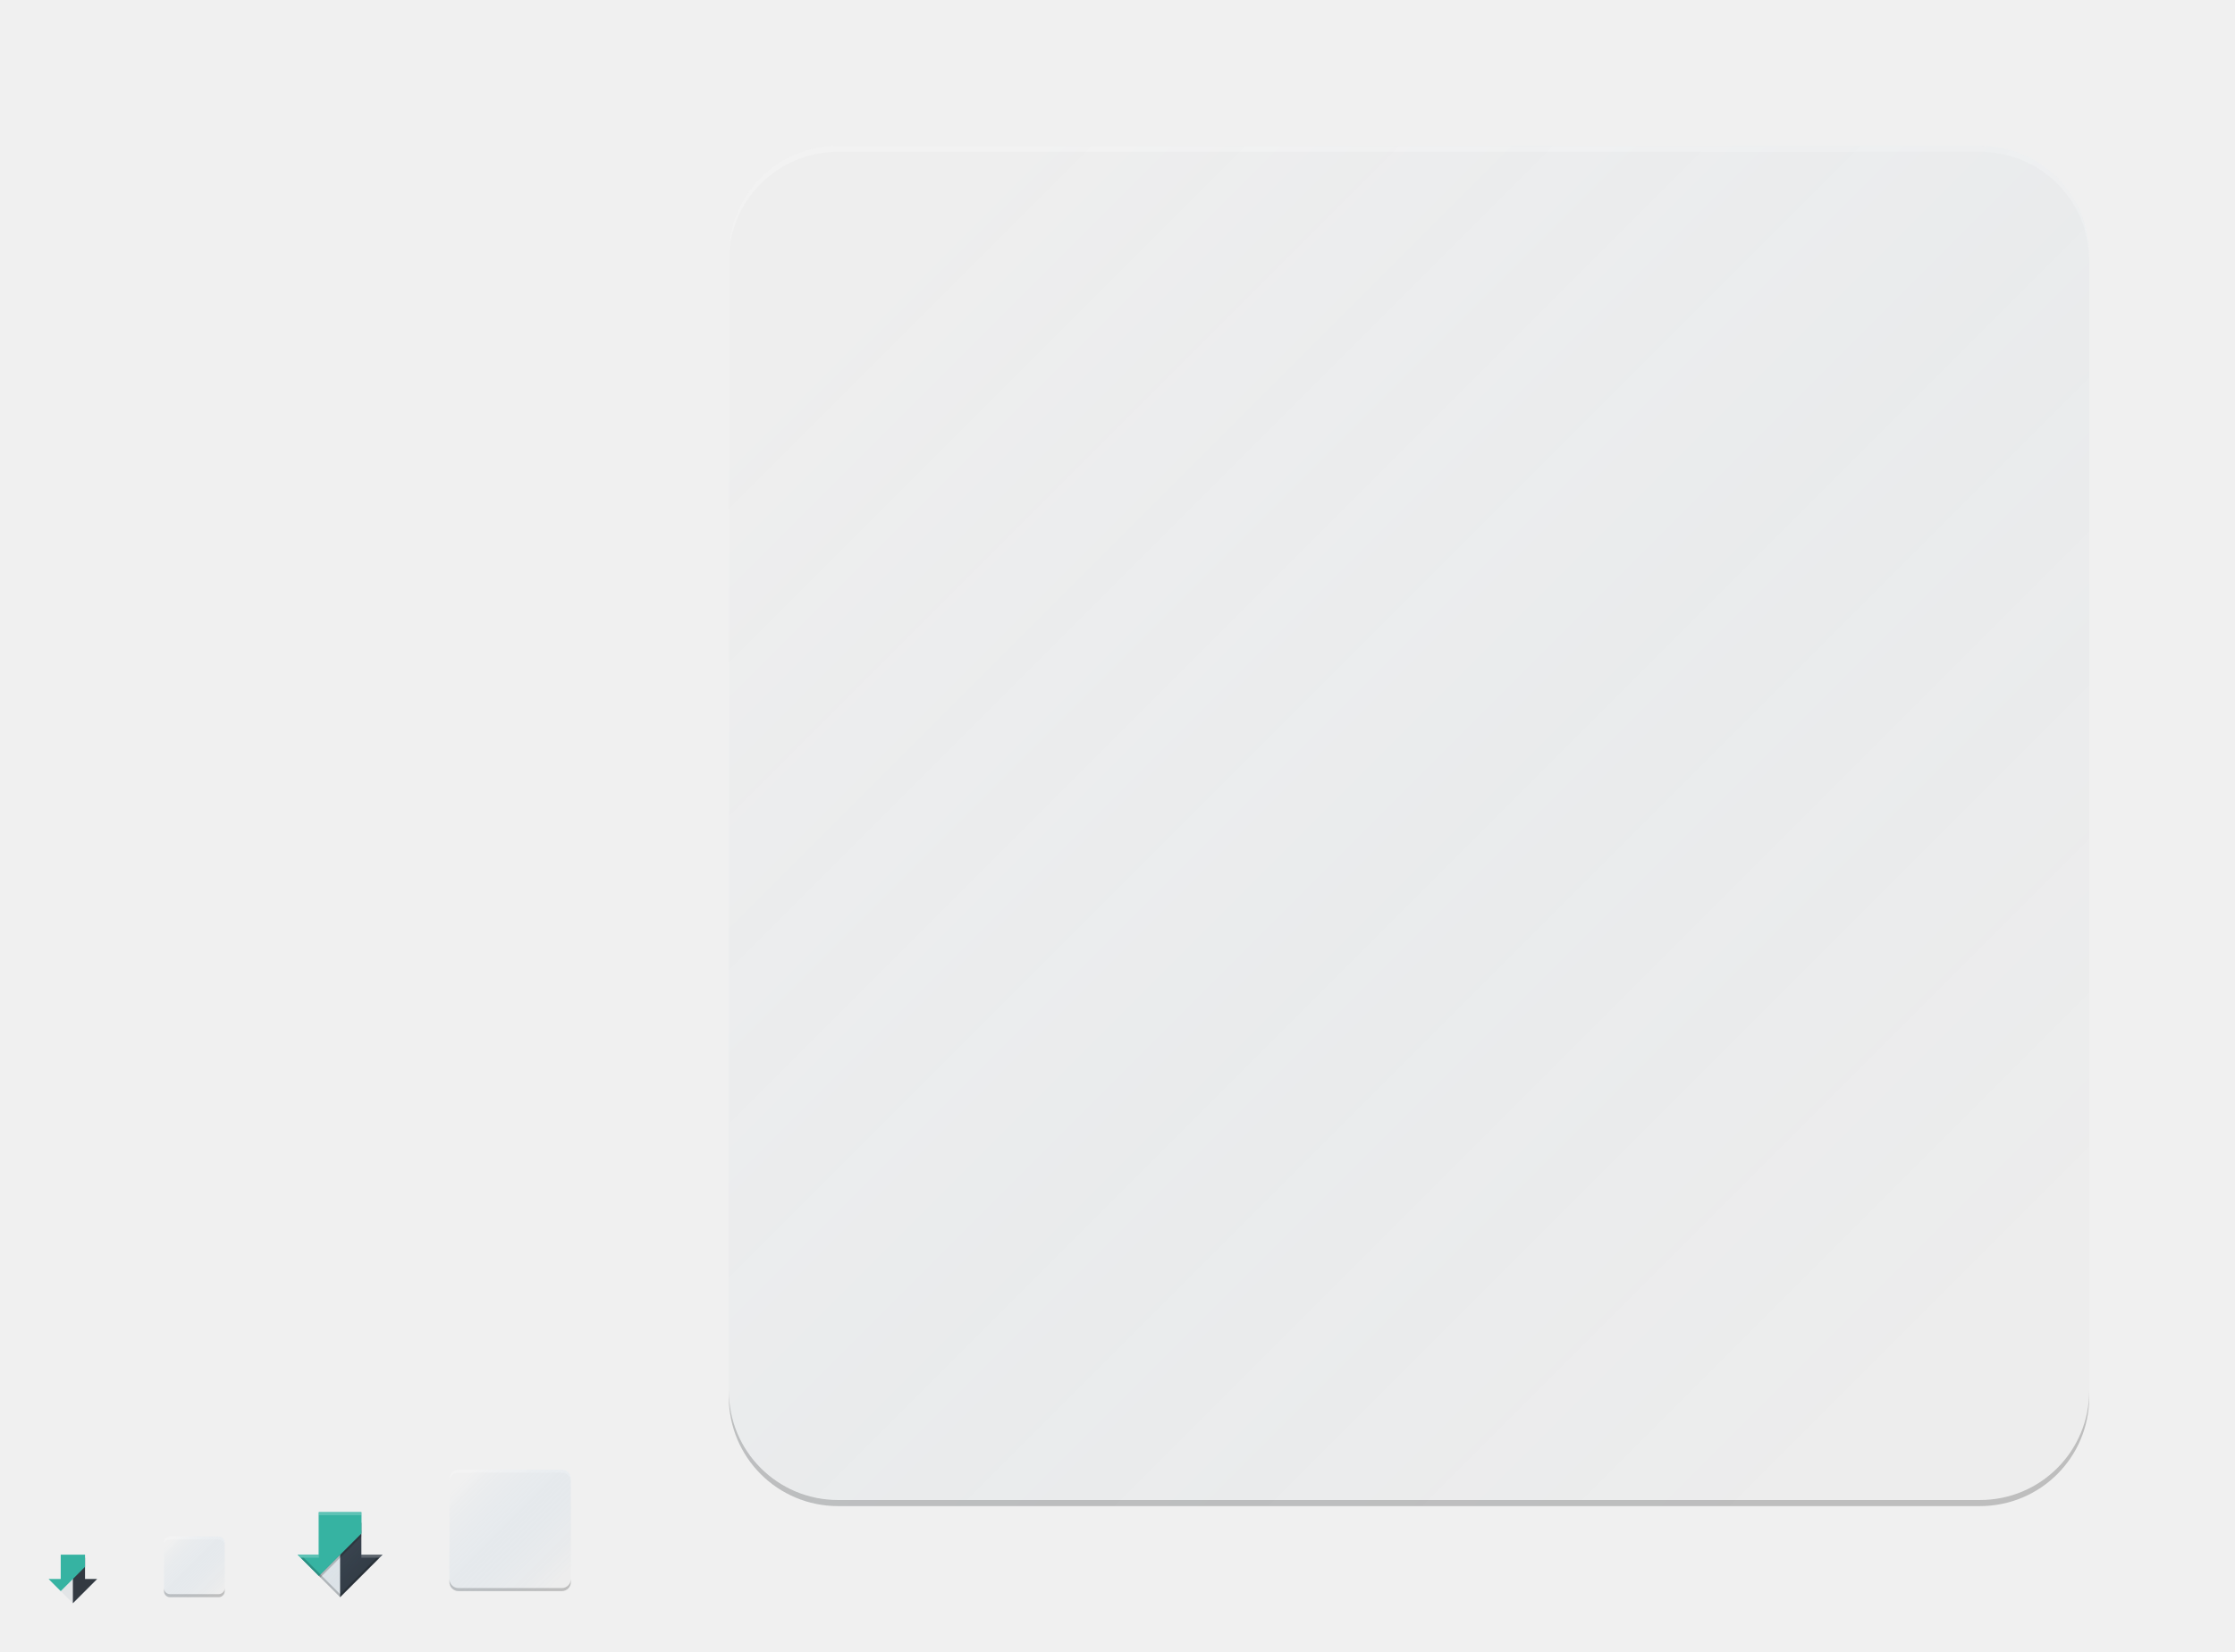
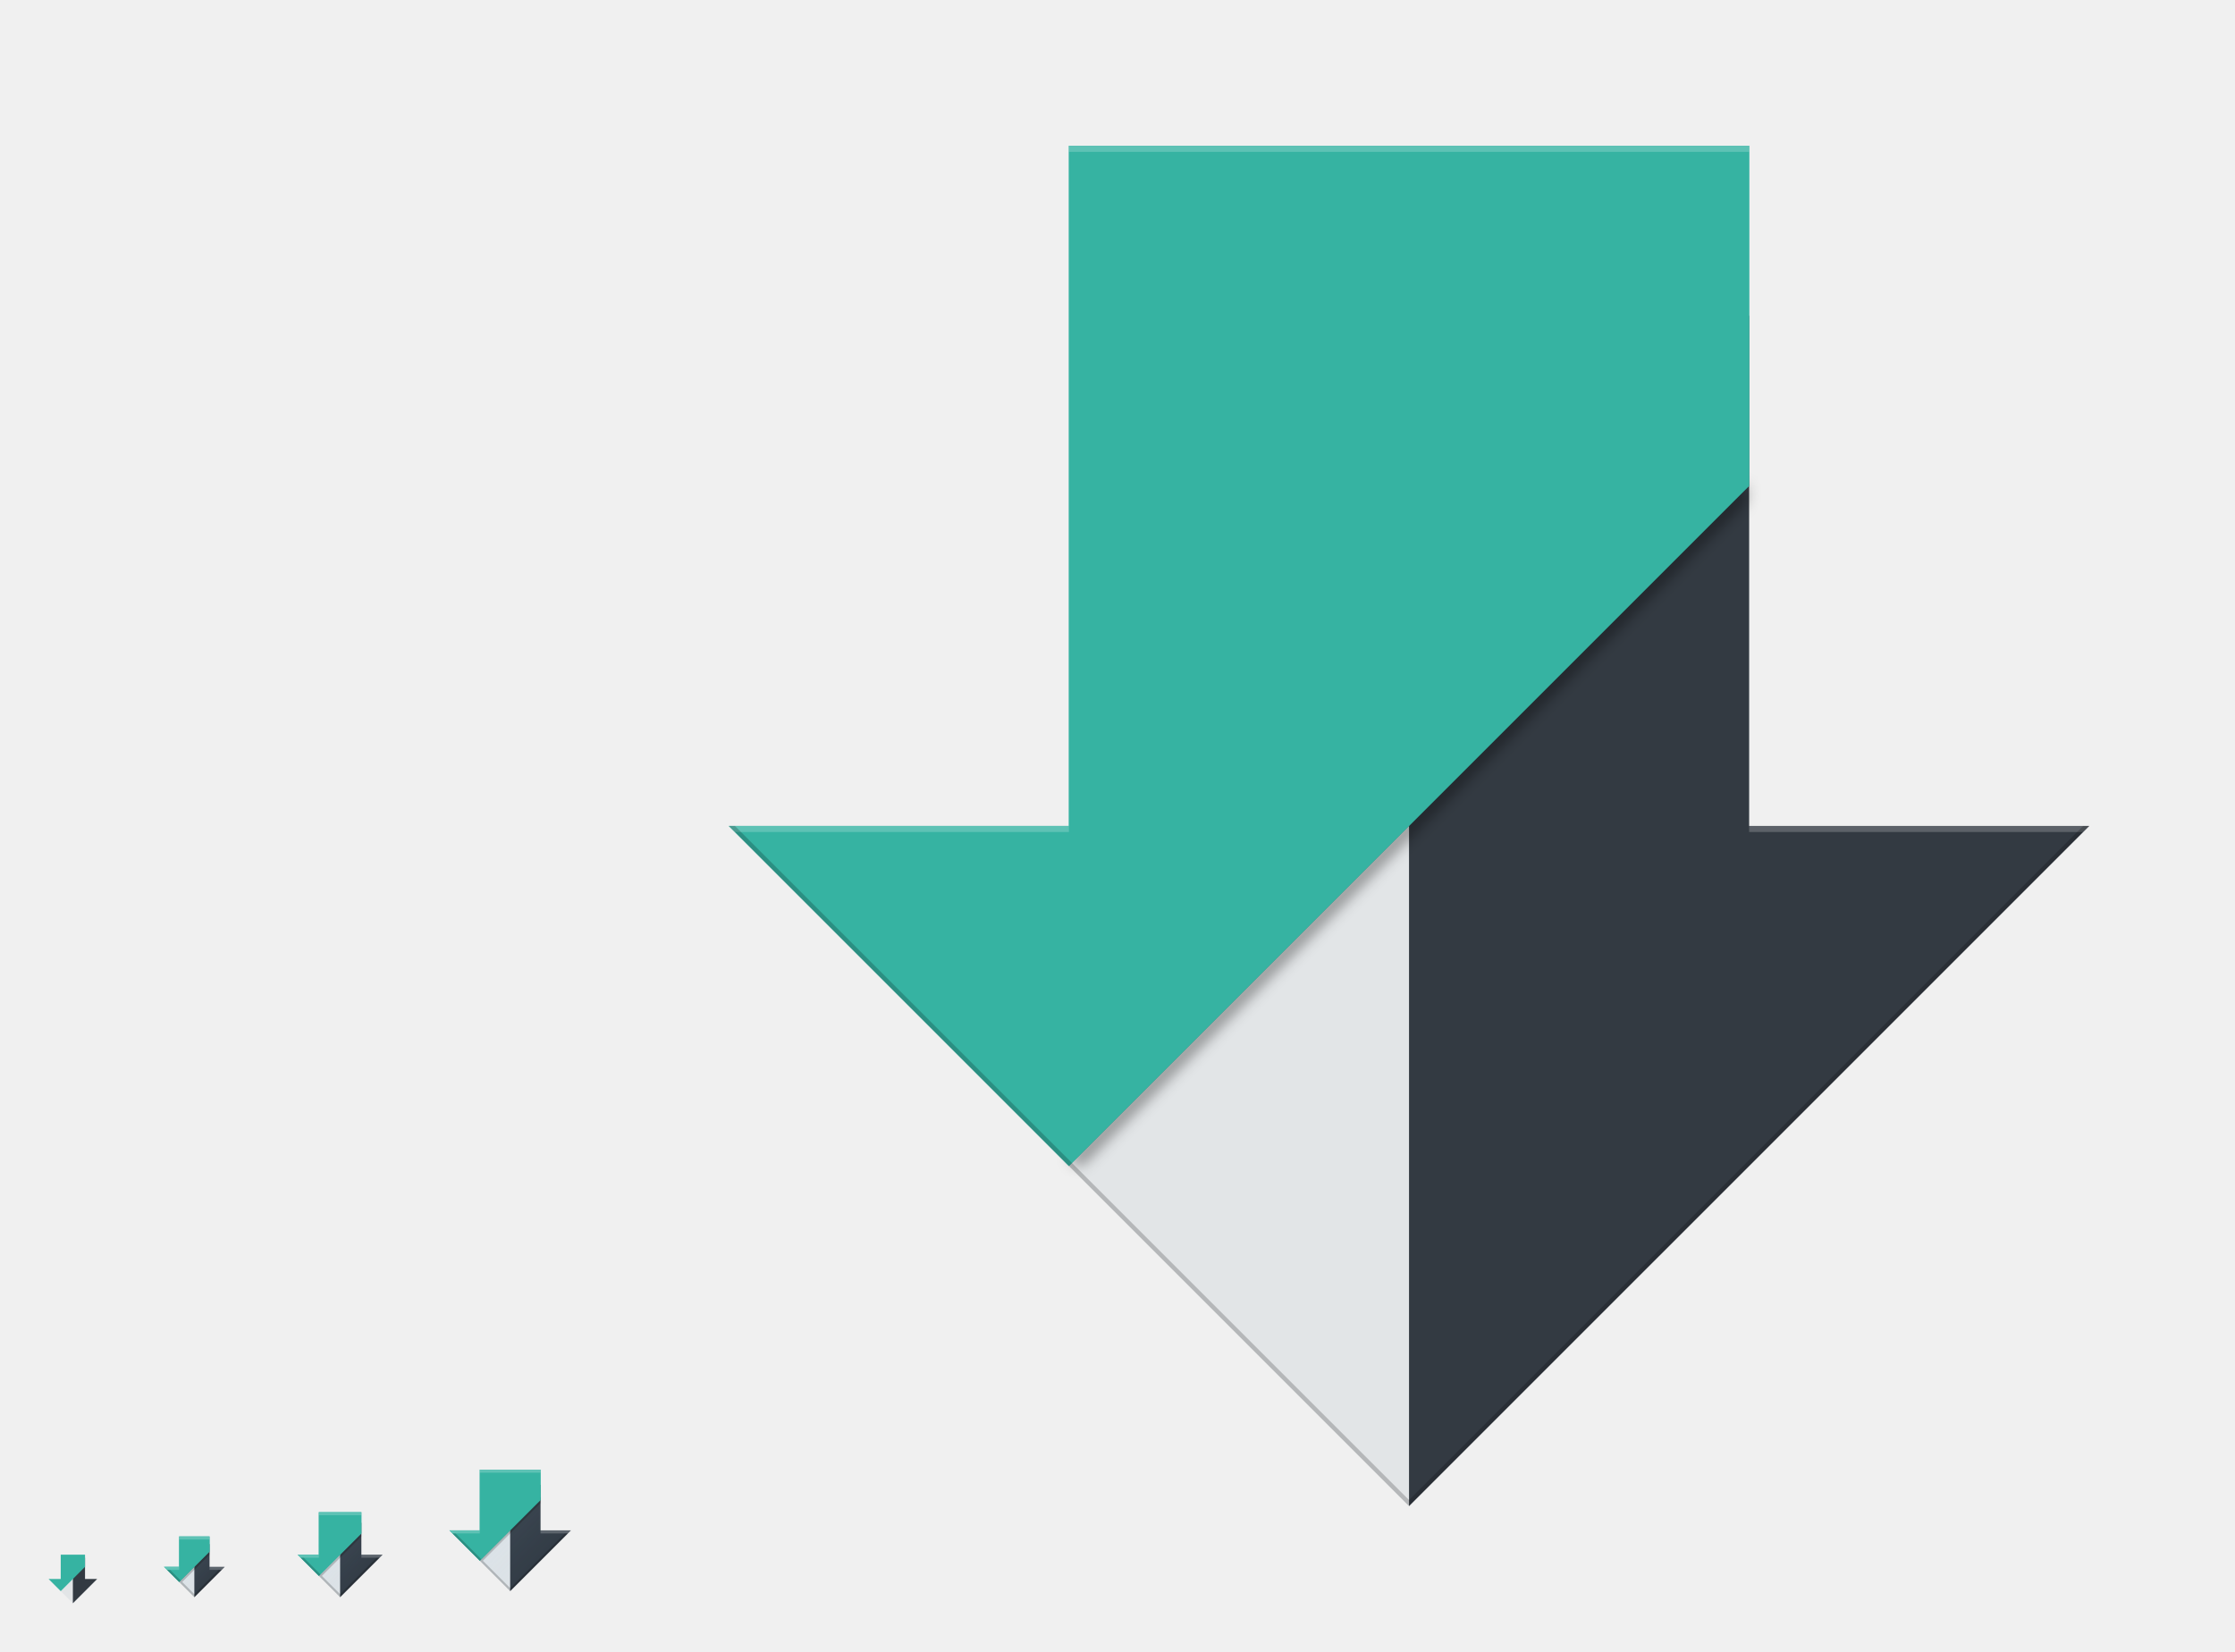
<svg xmlns="http://www.w3.org/2000/svg" xmlns:xlink="http://www.w3.org/1999/xlink" width="736" height="544" viewBox="0 0 736 544" version="1.1" id="svg1087">
  <defs id="defs1081">
-     <filter style="color-interpolation-filters:sRGB" id="filter5087" x="-0.048" width="1.096" y="-0.048" height="1.096">
-       <feGaussianBlur stdDeviation="0.8" id="feGaussianBlur5089" />
-     </filter>
-     <linearGradient xlink:href="#linearGradient4165" id="linearGradient4347" gradientUnits="userSpaceOnUse" gradientTransform="matrix(0.4782584,0,0,0.4782607,52.5218,24.1749)" x1="7" y1="1011.362" x2="41" y2="1045.362" />
    <linearGradient id="linearGradient4165">
      <stop style="stop-color:#ffffff;stop-opacity:0.15" offset="0" id="stop4167" />
      <stop style="stop-color:#177ed5;stop-opacity:0;" offset="1" id="stop4169" />
    </linearGradient>
    <linearGradient xlink:href="#linearGradient4165" id="linearGradient4435" gradientUnits="userSpaceOnUse" gradientTransform="matrix(0.6521704,0,0,0.6521733,96.3479,-158.6702)" x1="7" y1="1011.362" x2="41" y2="1045.362" />
-     <linearGradient xlink:href="#linearGradient4165" id="linearGradient4171-1-0" x1="7" y1="1011.362" x2="41" y2="1045.362" gradientUnits="userSpaceOnUse" gradientTransform="matrix(0.9565217,0,0,0.9565217,145.0435,-479.6505)" />
-     <linearGradient xlink:href="#linearGradient4165-3" id="linearGradient4449-0" gradientUnits="userSpaceOnUse" gradientTransform="matrix(10.43473,0,0,10.43477,213.5652,-10458.721)" x1="7" y1="1011.362" x2="41" y2="1045.362" />
-     <linearGradient id="linearGradient4165-3">
-       <stop style="stop-color:#ffffff;stop-opacity:0.055" offset="0" id="stop4167-6" />
-       <stop style="stop-color:#177ed5;stop-opacity:0;" offset="1" id="stop4169-7" />
-     </linearGradient>
-     <filter style="color-interpolation-filters:sRGB" id="filter4983" x="-0.025" width="1.05" y="-0.023" height="1.046">
-       <feGaussianBlur stdDeviation="0.152" id="feGaussianBlur4985" />
+     <linearGradient xlink:href="#linearGradient4165" id="linearGradient4549" gradientUnits="userSpaceOnUse" gradientTransform="matrix(0.931672,0,0,0.9316761,145.6398,-454.1003)" x1="7" y1="1011.362" x2="41" y2="1045.362" />
+     <linearGradient xlink:href="#linearGradient4165" id="linearGradient4601" gradientUnits="userSpaceOnUse" gradientTransform="matrix(0.465836,0,0,0.4658381,52.81993,36.94985)" x1="7" y1="1011.362" x2="41" y2="1045.362" />
+     <filter style="color-interpolation-filters:sRGB" id="filter5298" x="-0.025" width="1.049" y="-0.023" height="1.047">
+       <feGaussianBlur stdDeviation="0.143" id="feGaussianBlur5300" />
+     </filter>
+     <filter style="color-interpolation-filters:sRGB" id="filter5334" x="-0.024" width="1.048" y="-0.024" height="1.048">
+       <feGaussianBlur stdDeviation="0.139" id="feGaussianBlur5336" />
    </filter>
  </defs>
  <g id="layer1" transform="translate(0,-153.0667)" style="display:none">
    <rect style="display:inline;overflow:visible;visibility:visible;fill:#fefefe;fill-opacity:1;fill-rule:nonzero;stroke:none;stroke-width:2;marker:none;enable-background:accumulate" id="rect3951" width="512" height="512" x="-720" y="169.067" transform="scale(-1,1)" />
    <text y="733.323" xml:space="preserve" x="15.007" style="font-style:normal;font-variant:normal;font-weight:normal;font-stretch:normal;line-height:0%;font-family:'DejaVu Sans';-inkscape-font-specification:'DejaVu Sans';display:inline;fill:#000000;fill-opacity:1;stroke:none;enable-background:new" id="context">
      <tspan style="font-style:normal;font-variant:normal;font-weight:normal;font-stretch:normal;font-size:18px;line-height:1.25;font-family:'DejaVu Sans';-inkscape-font-specification:'DejaVu Sans'" y="733.323" x="15.007" id="tspan3933">apps</tspan>
    </text>
    <text y="733.323" xml:space="preserve" x="142.488" style="font-style:normal;font-variant:normal;font-weight:bold;font-stretch:normal;line-height:0%;font-family:'DejaVu Sans';-inkscape-font-specification:'DejaVu Sans Bold';text-align:start;writing-mode:lr-tb;text-anchor:start;display:inline;fill:#000000;fill-opacity:1;stroke:none;enable-background:new" id="icon-name">
      <tspan style="font-style:normal;font-variant:normal;font-weight:bold;font-stretch:normal;font-size:18px;line-height:1.25;font-family:'DejaVu Sans';-inkscape-font-specification:'DejaVu Sans Bold'" y="733.323" x="142.488" id="tspan3937">example</tspan>
    </text>
    <rect style="display:inline;overflow:visible;visibility:visible;fill:#fefefe;fill-opacity:1;fill-rule:nonzero;stroke:none;stroke-width:2;marker:none;enable-background:accumulate" id="rect16x16" width="16" height="16" x="-32" y="665.067" transform="scale(-1,1)" />
    <rect style="display:inline;overflow:visible;visibility:visible;fill:#fefefe;fill-opacity:1;fill-rule:nonzero;stroke:none;stroke-width:2;marker:none;enable-background:accumulate" id="rect24x24" width="24" height="24" x="-76" y="657.067" transform="scale(-1,1)" />
    <rect style="display:inline;overflow:visible;visibility:visible;fill:#fefefe;fill-opacity:1;fill-rule:nonzero;stroke:none;stroke-width:2;marker:none;enable-background:accumulate" id="rect32x32" width="32" height="32" x="-128" y="649.067" transform="scale(-1,1)" />
    <rect y="633.067" x="-192" height="48" width="48" id="rect48x48" style="display:inline;overflow:visible;visibility:visible;fill:#fefefe;fill-opacity:1;fill-rule:nonzero;stroke:none;stroke-width:2;marker:none;enable-background:accumulate" transform="scale(-1,1)" />
  </g>
  <g id="layer2" style="display:inline">
-     <path id="path5069" d="m 143,485 c -1.665,0 -3,1.291 -3,3 v 17 17 c 0,1.862 1.342,3 3,3 h 17 17 c 1.738,0 3,-1.277 3,-3 v -17 -17 c 0,-1.694 -1.291,-3 -3,-3 h -17 z" style="display:inline;fill:none;fill-opacity:0.5;stroke:none;stroke-width:2;stroke-linecap:round;stroke-linejoin:round;stroke-miterlimit:4;stroke-dasharray:none;stroke-opacity:1;filter:url(#filter5087);enable-background:new" />
-     <path style="display:inline;fill:none;fill-opacity:0.5;stroke:none;stroke-width:2;stroke-linecap:round;stroke-linejoin:round;stroke-miterlimit:4;stroke-dasharray:none;stroke-opacity:1;filter:url(#filter5087);enable-background:new" d="m 143,485 c -1.665,0 -3,1.291 -3,3 v 17 17 c 0,1.862 1.342,3 3,3 h 17 17 c 1.738,0 3,-1.277 3,-3 v -17 -17 c 0,-1.694 -1.291,-3 -3,-3 h -17 z" id="path4506" />
-     <rect ry="2" rx="2" y="-74" x="-526" height="20" width="20" id="rect4243" style="display:inline;fill:#ededed;fill-opacity:1;stroke:none;enable-background:new" transform="matrix(0,-1,-1,0,0,0)" />
-     <rect transform="matrix(0,-1,-1,0,0,0)" style="display:inline;fill:#ededed;fill-opacity:1;stroke:none;enable-background:new" id="rect4203" width="40" height="40" x="-524" y="-188" rx="3" ry="3" />
-     <rect ry="36" rx="36" y="-688" x="-496" height="448" width="448" id="rect4229" style="display:inline;fill:#ededed;fill-opacity:1;stroke:none;enable-background:new" transform="matrix(0,-1,-1,0,0,0)" />
-     <path style="display:inline;fill:#000000;fill-opacity:0.2;stroke:none;enable-background:new" d="M 240 458 L 240 460 C 240 479.944 256.056 496 276 496 L 652 496 C 671.944 496 688 479.944 688 460 L 688 458 C 688 477.944 671.944 494 652 494 L 276 494 C 256.056 494 240 477.944 240 458 z " id="rect4502" />
-     <path id="path4507" d="m 240,86 v -2 c 0,-19.944 16.056,-36 36,-36 h 376 c 19.944,0 36,16.056 36,36 v 2 C 688,66.056 671.944,50 652,50 H 276 c -19.944,0 -36,16.056 -36,36 z" style="display:inline;fill:#ffffff;fill-opacity:0.2;stroke:none;enable-background:new" />
-     <path style="display:inline;fill:#000000;fill-opacity:0.2;stroke:none;enable-background:new" d="M 148 520 L 148 521 C 148 522.662 149.338 524 151 524 L 185 524 C 186.662 524 188 522.662 188 521 L 188 520 C 188 521.662 186.662 523 185 523 L 151 523 C 149.338 523 148 521.662 148 520 z " id="rect4509" />
-     <path id="path4514" d="m 148,488 v -1 c 0,-1.662 1.338,-3 3,-3 h 34 c 1.662,0 3,1.338 3,3 v 1 c 0,-1.662 -1.338,-3 -3,-3 h -34 c -1.662,0 -3,1.338 -3,3 z" style="display:inline;fill:#ffffff;fill-opacity:0.2;stroke:none;enable-background:new" />
-     <path style="display:inline;fill:#000000;fill-opacity:0.2;stroke:none;enable-background:new" d="M 54 523 L 54 524 C 54 525.108 54.892 526 56 526 L 72 526 C 73.108 526 74 525.108 74 524 L 74 523 C 74 524.108 73.108 525 72 525 L 56 525 C 54.892 525 54 524.108 54 523 z " id="rect4523" />
-     <path id="path4528" d="m 54,509 v -1 c 0,-1.108 0.892,-2 2,-2 h 16 c 1.108,0 2,0.892 2,2 v 1 c 0,-1.108 -0.892,-2 -2,-2 H 56 c -1.108,0 -2,0.892 -2,2 z" style="display:inline;fill:#ffffff;fill-opacity:0.2;stroke:none;enable-background:new" />
-     <path style="display:inline;fill:url(#linearGradient4171-1-0);fill-opacity:1;stroke:none;stroke-width:2;stroke-linecap:round;stroke-linejoin:round;stroke-miterlimit:4;stroke-dasharray:none;stroke-opacity:1;enable-background:new" d="M 151 484 C 149.338 484 148 485.338 148 487 L 148 494.92 L 148 513.111 L 148 521 C 148 522.662 149.338 524 151 524 L 158.92 524 L 177.1 524 L 185 524 C 186.662 524 188 522.662 188 521 L 188 513.078 L 188 494.893 L 188 487 C 188 485.338 186.662 484 185 484 L 177.08 484 L 158.9 484 L 151 484 z " id="circle4163-3-4" />
-     <path style="display:inline;fill:url(#linearGradient4347);fill-opacity:1;stroke:none;stroke-width:2;stroke-linecap:round;stroke-linejoin:round;stroke-miterlimit:4;stroke-dasharray:none;stroke-opacity:1;enable-background:new" d="M 56 506 C 54.892 506 54 506.892 54 508 L 54 511.461 L 54 520.555 L 54 524 C 54 525.108 54.892 526 56 526 L 59.461 526 L 68.551 526 L 72 526 C 73.108 526 74 525.108 74 524 L 74 520.539 L 74 511.445 L 74 508 C 74 506.892 73.108 506 72 506 L 68.539 506 L 59.449 506 L 56 506 z " id="path4345" />
-     <path style="display:inline;fill:url(#linearGradient4449-0);fill-opacity:1;stroke:none;stroke-width:16;stroke-linecap:round;stroke-linejoin:round;stroke-miterlimit:4;stroke-dasharray:none;stroke-opacity:1;enable-background:new" d="M 276 48 C 256.056 48 240 64.056 240 84 L 240 186.592 L 240 357.377 L 240 460 C 240 479.944 256.056 496 276 496 L 378.982 496 L 549.365 496 L 652 496 C 671.944 496 688 479.944 688 460 L 688 357.396 L 688 186.654 L 688 84 C 688 64.056 671.944 48 652 48 L 549.006 48 L 378.625 48 L 276 48 z " id="path4447" />
    <path style="fill:#e2e5e7;stroke:none;stroke-width:1px;stroke-linecap:butt;stroke-linejoin:miter;stroke-opacity:1;fill-opacity:1" d="m 24,528 8,-8 h -4 v -8 h -8 v 8 h -4 z" id="path4524" />
    <path style="fill:#333a42;stroke:none;stroke-width:1px;stroke-linecap:butt;stroke-linejoin:miter;stroke-opacity:1;fill-opacity:1" d="M 24 513 L 24 528 L 32 520 L 28 520 L 28 513 L 24 513 z " id="path4529" />
    <path style="fill:#36b3a2;fill-opacity:1;stroke:none;stroke-width:1px;stroke-linecap:butt;stroke-linejoin:miter;stroke-opacity:1" d="M 20 512 L 20 515 L 20 516 L 20 520 L 16 520 L 20 524 L 24 520 L 28 516 L 28 512 L 24 512 L 20 512 z " id="path4534" />
    <path id="path4559" d="m 112,526 14,-14 h -7 v -14 h -14 v 14 h -7 z" style="fill:#e2e5e7;fill-opacity:1;stroke:none;stroke-width:1.75px;stroke-linecap:butt;stroke-linejoin:miter;stroke-opacity:1" />
    <path style="fill:#333a42;fill-opacity:1;stroke:none;stroke-width:1.75px;stroke-linecap:butt;stroke-linejoin:miter;stroke-opacity:1" d="M 112,501.5 V 526 l 14,-14 h -7 v -10.5 z" id="path4561" />
    <path id="path4563" d="m 105,498 v 5.25 1.75 7 h -7 l 7,7 7,-7 7,-7 v -7 h -7 z" style="fill:#36b3a2;fill-opacity:1;stroke:none;stroke-width:1.75px;stroke-linecap:butt;stroke-linejoin:miter;stroke-opacity:1" />
    <path style="display:inline;fill:url(#linearGradient4435);fill-opacity:1;stroke:none;stroke-width:2;stroke-linecap:round;stroke-linejoin:round;stroke-miterlimit:4;stroke-dasharray:none;stroke-opacity:1;enable-background:new" d="m 105,498 v 14 h -7 l 14,14 14,-14 h -7 v -14 h -12.336 z" id="path4433" />
-     <path style="fill:#000000;fill-opacity:0.2;stroke:none;stroke-width:1px;stroke-linecap:butt;stroke-linejoin:miter;stroke-opacity:1;filter:url(#filter4983)" d="M 106,520 104.5,518.5 119,504 v 2 l -13.5,13.5" id="path4951" />
+     <path style="fill:#000000;fill-opacity:0.2;stroke:none;stroke-width:1px;stroke-linecap:butt;stroke-linejoin:miter;stroke-opacity:1" d="M 105.5,518.5 119,505 v 1 l -13,13" id="path4951" />
    <path style="fill:#36b3a2;fill-opacity:1;stroke:none;stroke-width:1.75px;stroke-linecap:butt;stroke-linejoin:miter;stroke-opacity:1" d="m 105,498 v 5.25 1.75 7 h -7 l 7,7 7,-7 7,-7 v -7 h -7 z" id="path4949" />
    <path style="display:inline;fill:#ffffff;fill-opacity:0.2;stroke:none;stroke-width:2;stroke-linecap:round;stroke-linejoin:round;stroke-miterlimit:4;stroke-dasharray:none;stroke-opacity:1;enable-background:new" d="M 105 498 L 105 499 L 106.664 499 L 119 499 L 119 498 L 106.664 498 L 105 498 z M 98 512 L 99 513 L 105 513 L 105 512 L 98 512 z M 119 512 L 119 513 L 125 513 L 126 512 L 119 512 z " id="path4940" />
    <path style="display:inline;fill:#040404;fill-opacity:0.2;stroke:none;stroke-width:2;stroke-linecap:round;stroke-linejoin:round;stroke-miterlimit:4;stroke-dasharray:none;stroke-opacity:1;enable-background:new" d="M 99 513 L 112 526 L 125 513 L 124 513 L 112 525 L 100 513 L 99 513 z " id="path4573" />
+     <path style="fill:#e2e5e7;fill-opacity:1;stroke:none;stroke-width:2.5px;stroke-linecap:butt;stroke-linejoin:miter;stroke-opacity:1" d="m 168,524 20,-20 h -10 v -20 h -20 v 20 h -10 z" id="path4532" />
+     <path id="path4535" d="m 168,489 v 35 l 20,-20 h -10 v -15 z" style="fill:#333a42;fill-opacity:1;stroke:none;stroke-width:2.5px;stroke-linecap:butt;stroke-linejoin:miter;stroke-opacity:1" />
+     <path style="fill:#36b3a2;fill-opacity:1;stroke:none;stroke-width:2.5px;stroke-linecap:butt;stroke-linejoin:miter;stroke-opacity:1" d="m 158,484 v 7.5 2.5 10 h -10 l 10,10 10,-10 10,-10 v -10 h -10 z" id="path4537" />
+     <path id="path4539" d="m 158,484 v 20 h -10 l 20,20 20,-20 h -10 v -20 h -17.623 z" style="display:inline;fill:url(#linearGradient4549);fill-opacity:1;stroke:none;stroke-width:2.857;stroke-linecap:round;stroke-linejoin:round;stroke-miterlimit:4;stroke-dasharray:none;stroke-opacity:1;enable-background:new" />
+     <path id="path4541" d="m 105,580.3 14,-14 0,1.4 -13.3,13.3" style="fill:#000000;fill-opacity:0.2;stroke:none;stroke-width:1px;stroke-linecap:butt;stroke-linejoin:miter;stroke-opacity:1;filter:url(#filter5298)" transform="matrix(1.428571,0,0,1.428571,8,-316)" />
+     <path id="path4543" d="m 158,484 v 7.5 2.5 10 h -10 l 10,10 10,-10 10,-10 v -10 h -10 z" style="fill:#36b3a2;fill-opacity:1;stroke:none;stroke-width:2.5px;stroke-linecap:butt;stroke-linejoin:miter;stroke-opacity:1" />
+     <path style="display:inline;fill:#ffffff;fill-opacity:0.2;stroke:none;stroke-width:2.857;stroke-linecap:round;stroke-linejoin:round;stroke-miterlimit:4;stroke-dasharray:none;stroke-opacity:1;enable-background:new" d="m 158,484 v 1 H 160.377 178 v -1 h -17.623 z m -10,20 1,1 h 9 v -1 z m 30,0 v 1 h 9 l 1,-1 z" id="path4545" />
+     <path style="display:inline;fill:#040404;fill-opacity:0.2;stroke:none;stroke-width:2.857;stroke-linecap:round;stroke-linejoin:round;stroke-miterlimit:4;stroke-dasharray:none;stroke-opacity:1;enable-background:new" d="m 149,505 19,19 19,-19 h -1 l -18,18 -18,-18 z" id="path4547" />
+     <path style="fill:#e2e5e7;fill-opacity:1;stroke:none;stroke-width:1.25px;stroke-linecap:butt;stroke-linejoin:miter;stroke-opacity:1" d="M 64,526 74,516 H 69 V 506 H 59 v 10 h -5 z" id="path4585" />
+     <path id="path4587" d="M 64,508.5 V 526 l 10,-10 h -5 v -7.5 z" style="fill:#333a42;fill-opacity:1;stroke:none;stroke-width:1.25px;stroke-linecap:butt;stroke-linejoin:miter;stroke-opacity:1" />
+     <path style="fill:#36b3a2;fill-opacity:1;stroke:none;stroke-width:1.25px;stroke-linecap:butt;stroke-linejoin:miter;stroke-opacity:1" d="m 59,506 v 3.75 1.25 5 h -5 l 5,5 5,-5 5,-5 v -5 h -5 z" id="path4589" />
+     <path id="path4591" d="m 59,506 v 10 h -5 l 10,10 10,-10 h -5 v -10 h -8.811 z" style="display:inline;fill:url(#linearGradient4601);fill-opacity:1;stroke:none;stroke-width:1.429;stroke-linecap:round;stroke-linejoin:round;stroke-miterlimit:4;stroke-dasharray:none;stroke-opacity:1;enable-background:new" />
+     <path id="path4595" d="m 59,506 v 3.75 1.25 5 h -5 l 5,5 5,-5 5,-5 v -5 h -5 z" style="fill:#36b3a2;fill-opacity:1;stroke:none;stroke-width:1.25px;stroke-linecap:butt;stroke-linejoin:miter;stroke-opacity:1" />
+     <path style="display:inline;fill:#ffffff;fill-opacity:0.2;stroke:none;stroke-width:1.429;stroke-linecap:round;stroke-linejoin:round;stroke-miterlimit:4;stroke-dasharray:none;stroke-opacity:1;enable-background:new" d="M 59 506 L 59 506.285 L 59 506.715 L 59 507 L 60.189 507 L 69 507 L 69 506 L 60.189 506 L 59 506 z M 54 516 L 54.285 516.285 L 55 517 L 59 517 L 59 516.715 L 59 516.285 L 59 516 L 54 516 z M 69 516 L 69 516.285 L 69 516.715 L 69 517 L 73 517 L 73.715 516.285 L 74 516 L 69 516 z " id="path4597" />
+     <path style="display:inline;fill:#040404;fill-opacity:0.2;stroke:none;stroke-width:1.429;stroke-linecap:round;stroke-linejoin:round;stroke-miterlimit:4;stroke-dasharray:none;stroke-opacity:1;enable-background:new" d="M 69 511 L 59.5 520.5 L 56 517 L 55 517 L 59 521 L 59.5 521.5 L 64 526 L 73 517 L 72 517 L 64 525 L 60 521 L 69 512 L 69 511 z " id="path4599" />
+     <path id="path4791" d="M 464,496 688,272 H 576 V 48 H 352 V 272 H 240 Z" style="fill:#e2e5e7;fill-opacity:1;stroke:none;stroke-width:28px;stroke-linecap:butt;stroke-linejoin:miter;stroke-opacity:1" />
+     <path style="fill:#333a42;fill-opacity:1;stroke:none;stroke-width:28px;stroke-linecap:butt;stroke-linejoin:miter;stroke-opacity:1" d="M 464,104 V 496 L 688,272 H 576 V 104 Z" id="path4793" />
+     <path id="path4795" d="m 352,48 v 84 28 112 H 240 L 352,384 464,272 576,160 V 48 H 464 Z" style="fill:#36b3a2;fill-opacity:1;stroke:none;stroke-width:28px;stroke-linecap:butt;stroke-linejoin:miter;stroke-opacity:1" />
+     <path transform="matrix(16,0,0,16,-1328,-8912)" style="fill:#000000;fill-opacity:0.4;stroke:none;stroke-width:1px;stroke-linecap:butt;stroke-linejoin:miter;stroke-opacity:1;filter:url(#filter5334)" d="m 105,580.875 13.938,-13.938 c -6.1e-4,-0.002 0,0.375 0,0.375 L 105.25,581" id="path4799" />
+     <path style="fill:#36b3a2;fill-opacity:1;stroke:none;stroke-width:28px;stroke-linecap:butt;stroke-linejoin:miter;stroke-opacity:1" d="m 352,48 v 84 28 112 H 240 L 352,384 464,272 576,160 V 48 H 464 Z" id="path4801" />
+     <path style="display:inline;fill:#ffffff;fill-opacity:0.2;stroke:none;stroke-width:32;stroke-linecap:round;stroke-linejoin:round;stroke-miterlimit:4;stroke-dasharray:none;stroke-opacity:1;enable-background:new" d="M 352 48 L 352 50 L 378.621 50 L 576 50 L 576 48 L 378.621 48 L 352 48 z M 240 272 L 242 274 L 352 274 L 352 272 L 240 272 z M 576 272 L 576 274 L 686 274 L 688 272 L 576 272 z " id="path4803" />
+     <path style="fill:#000000;fill-opacity:0.2;stroke:none;stroke-width:28px;stroke-linecap:butt;stroke-linejoin:miter;stroke-opacity:1" d="M 240 272 L 464 496 L 688 272 L 686 272 L 464 494 L 242 272 L 240 272 z " id="path4817" />
  </g>
</svg>
